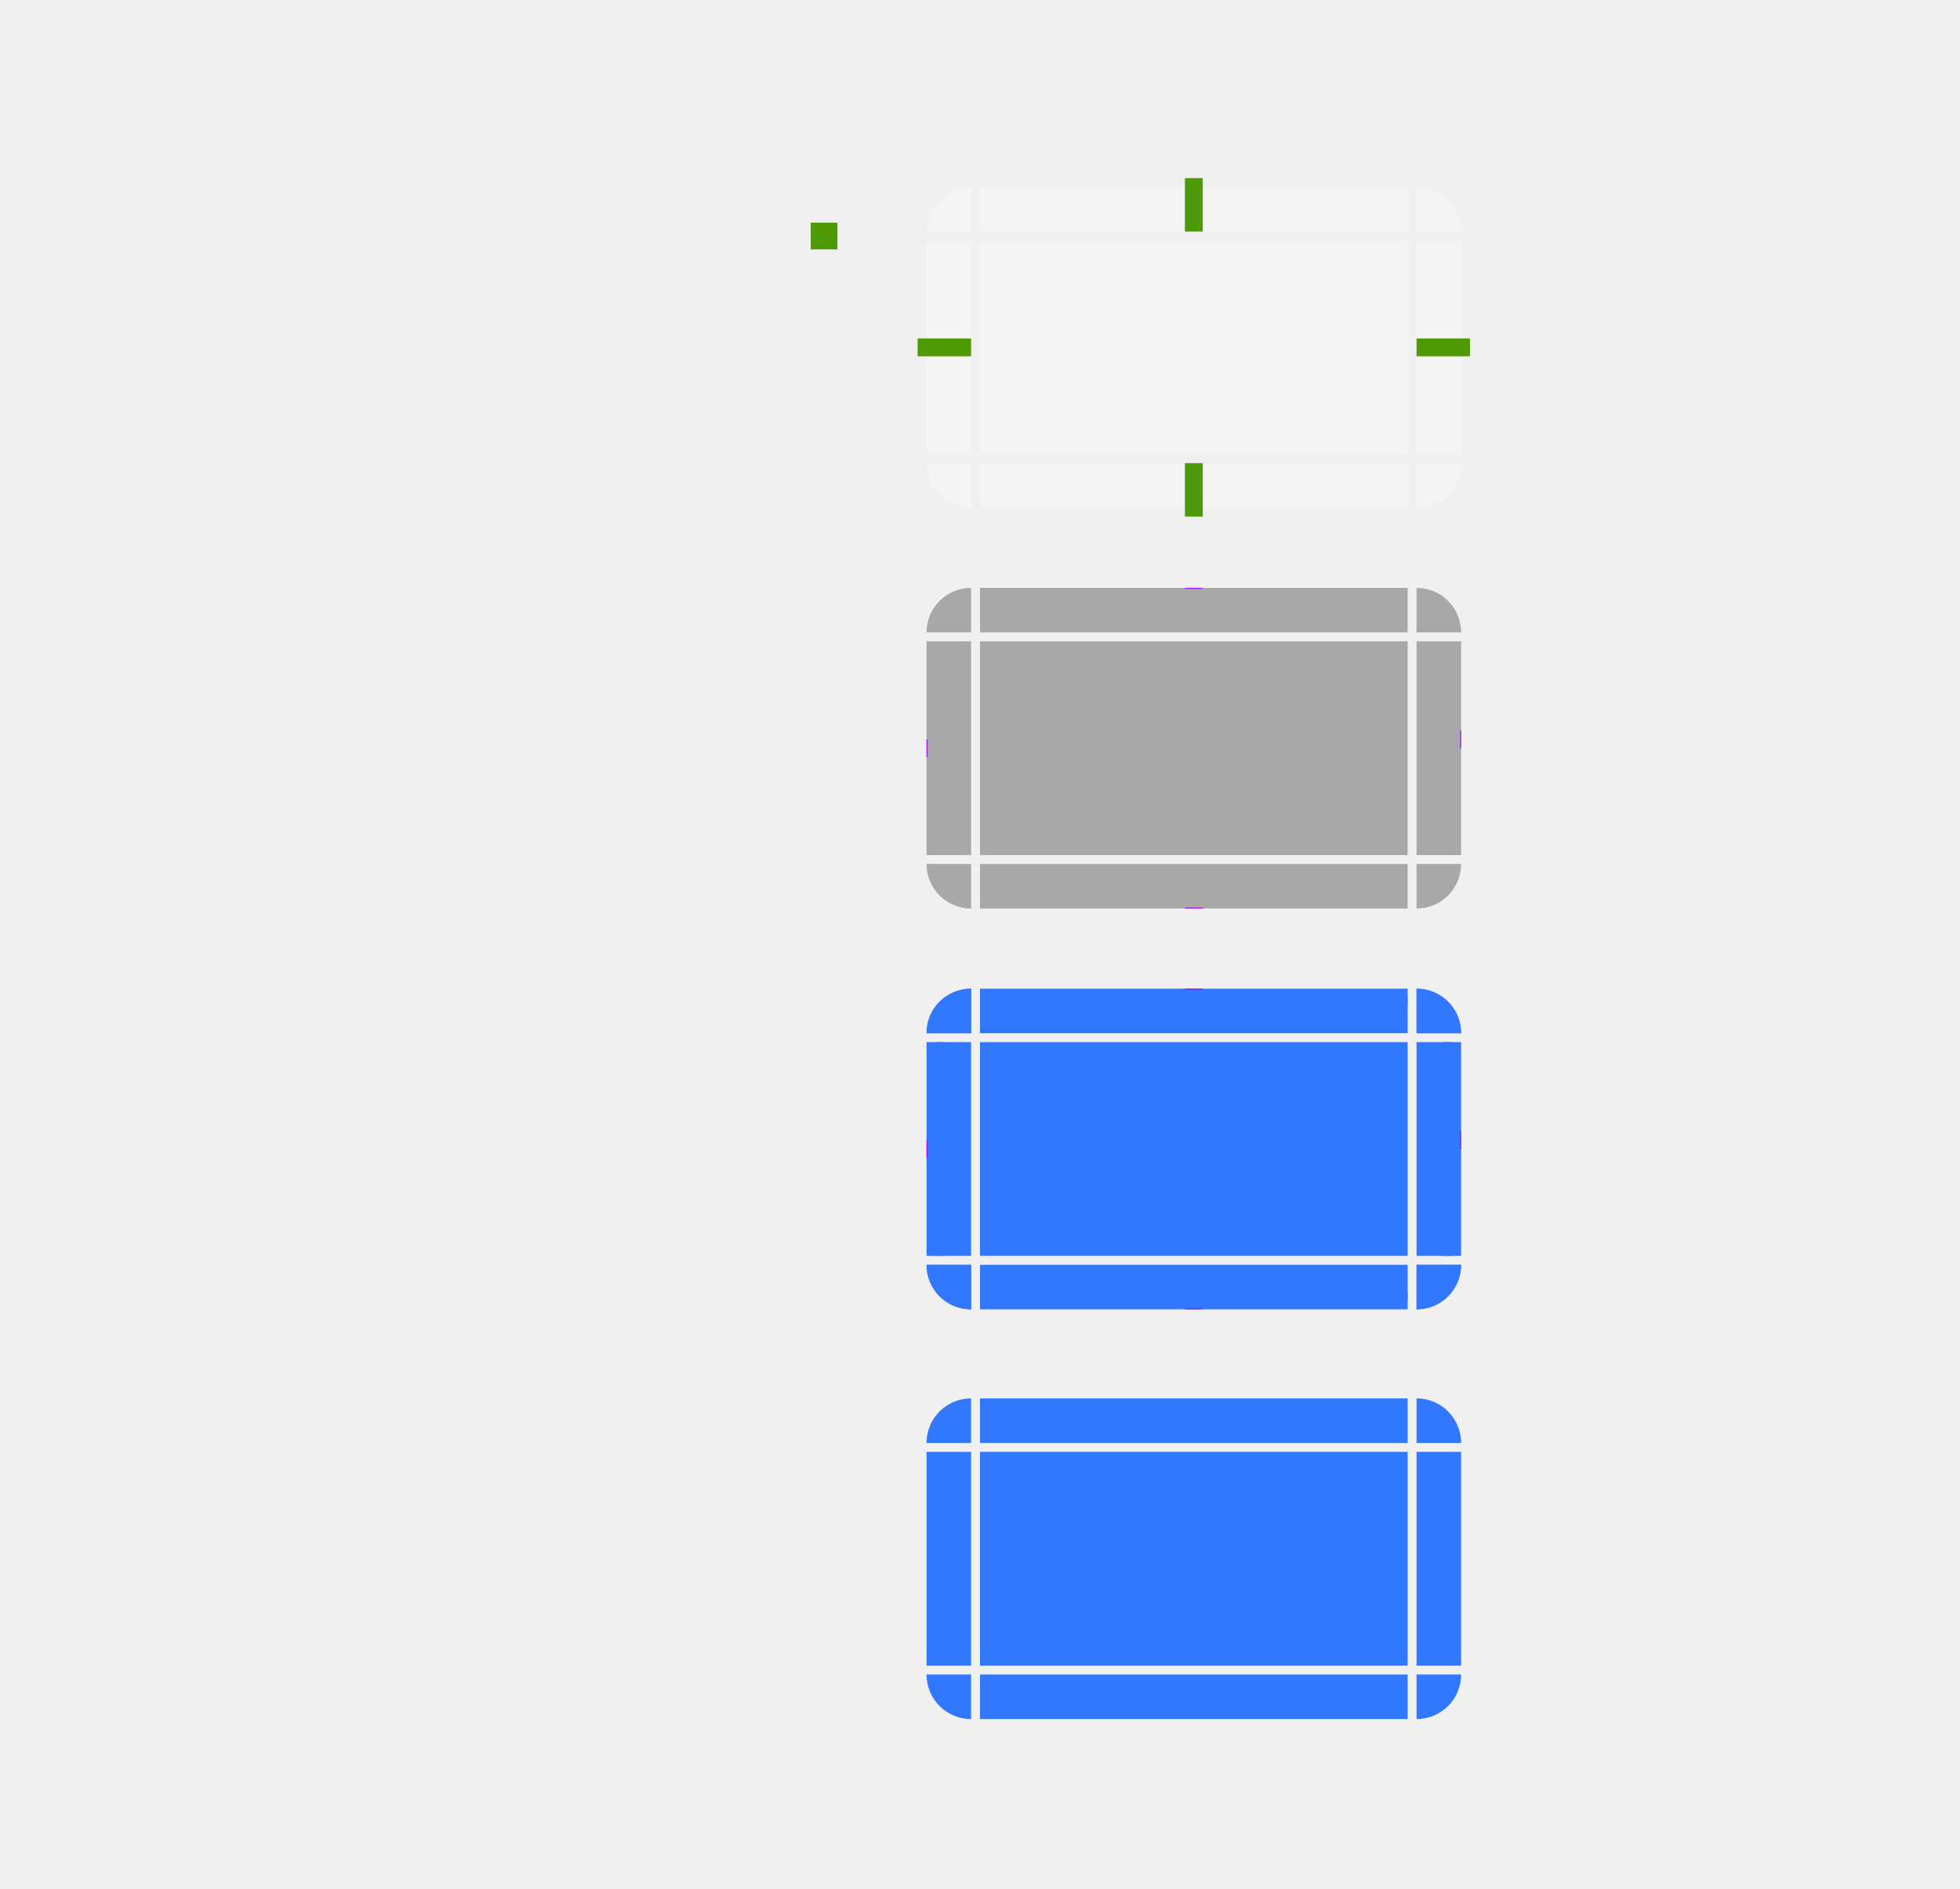
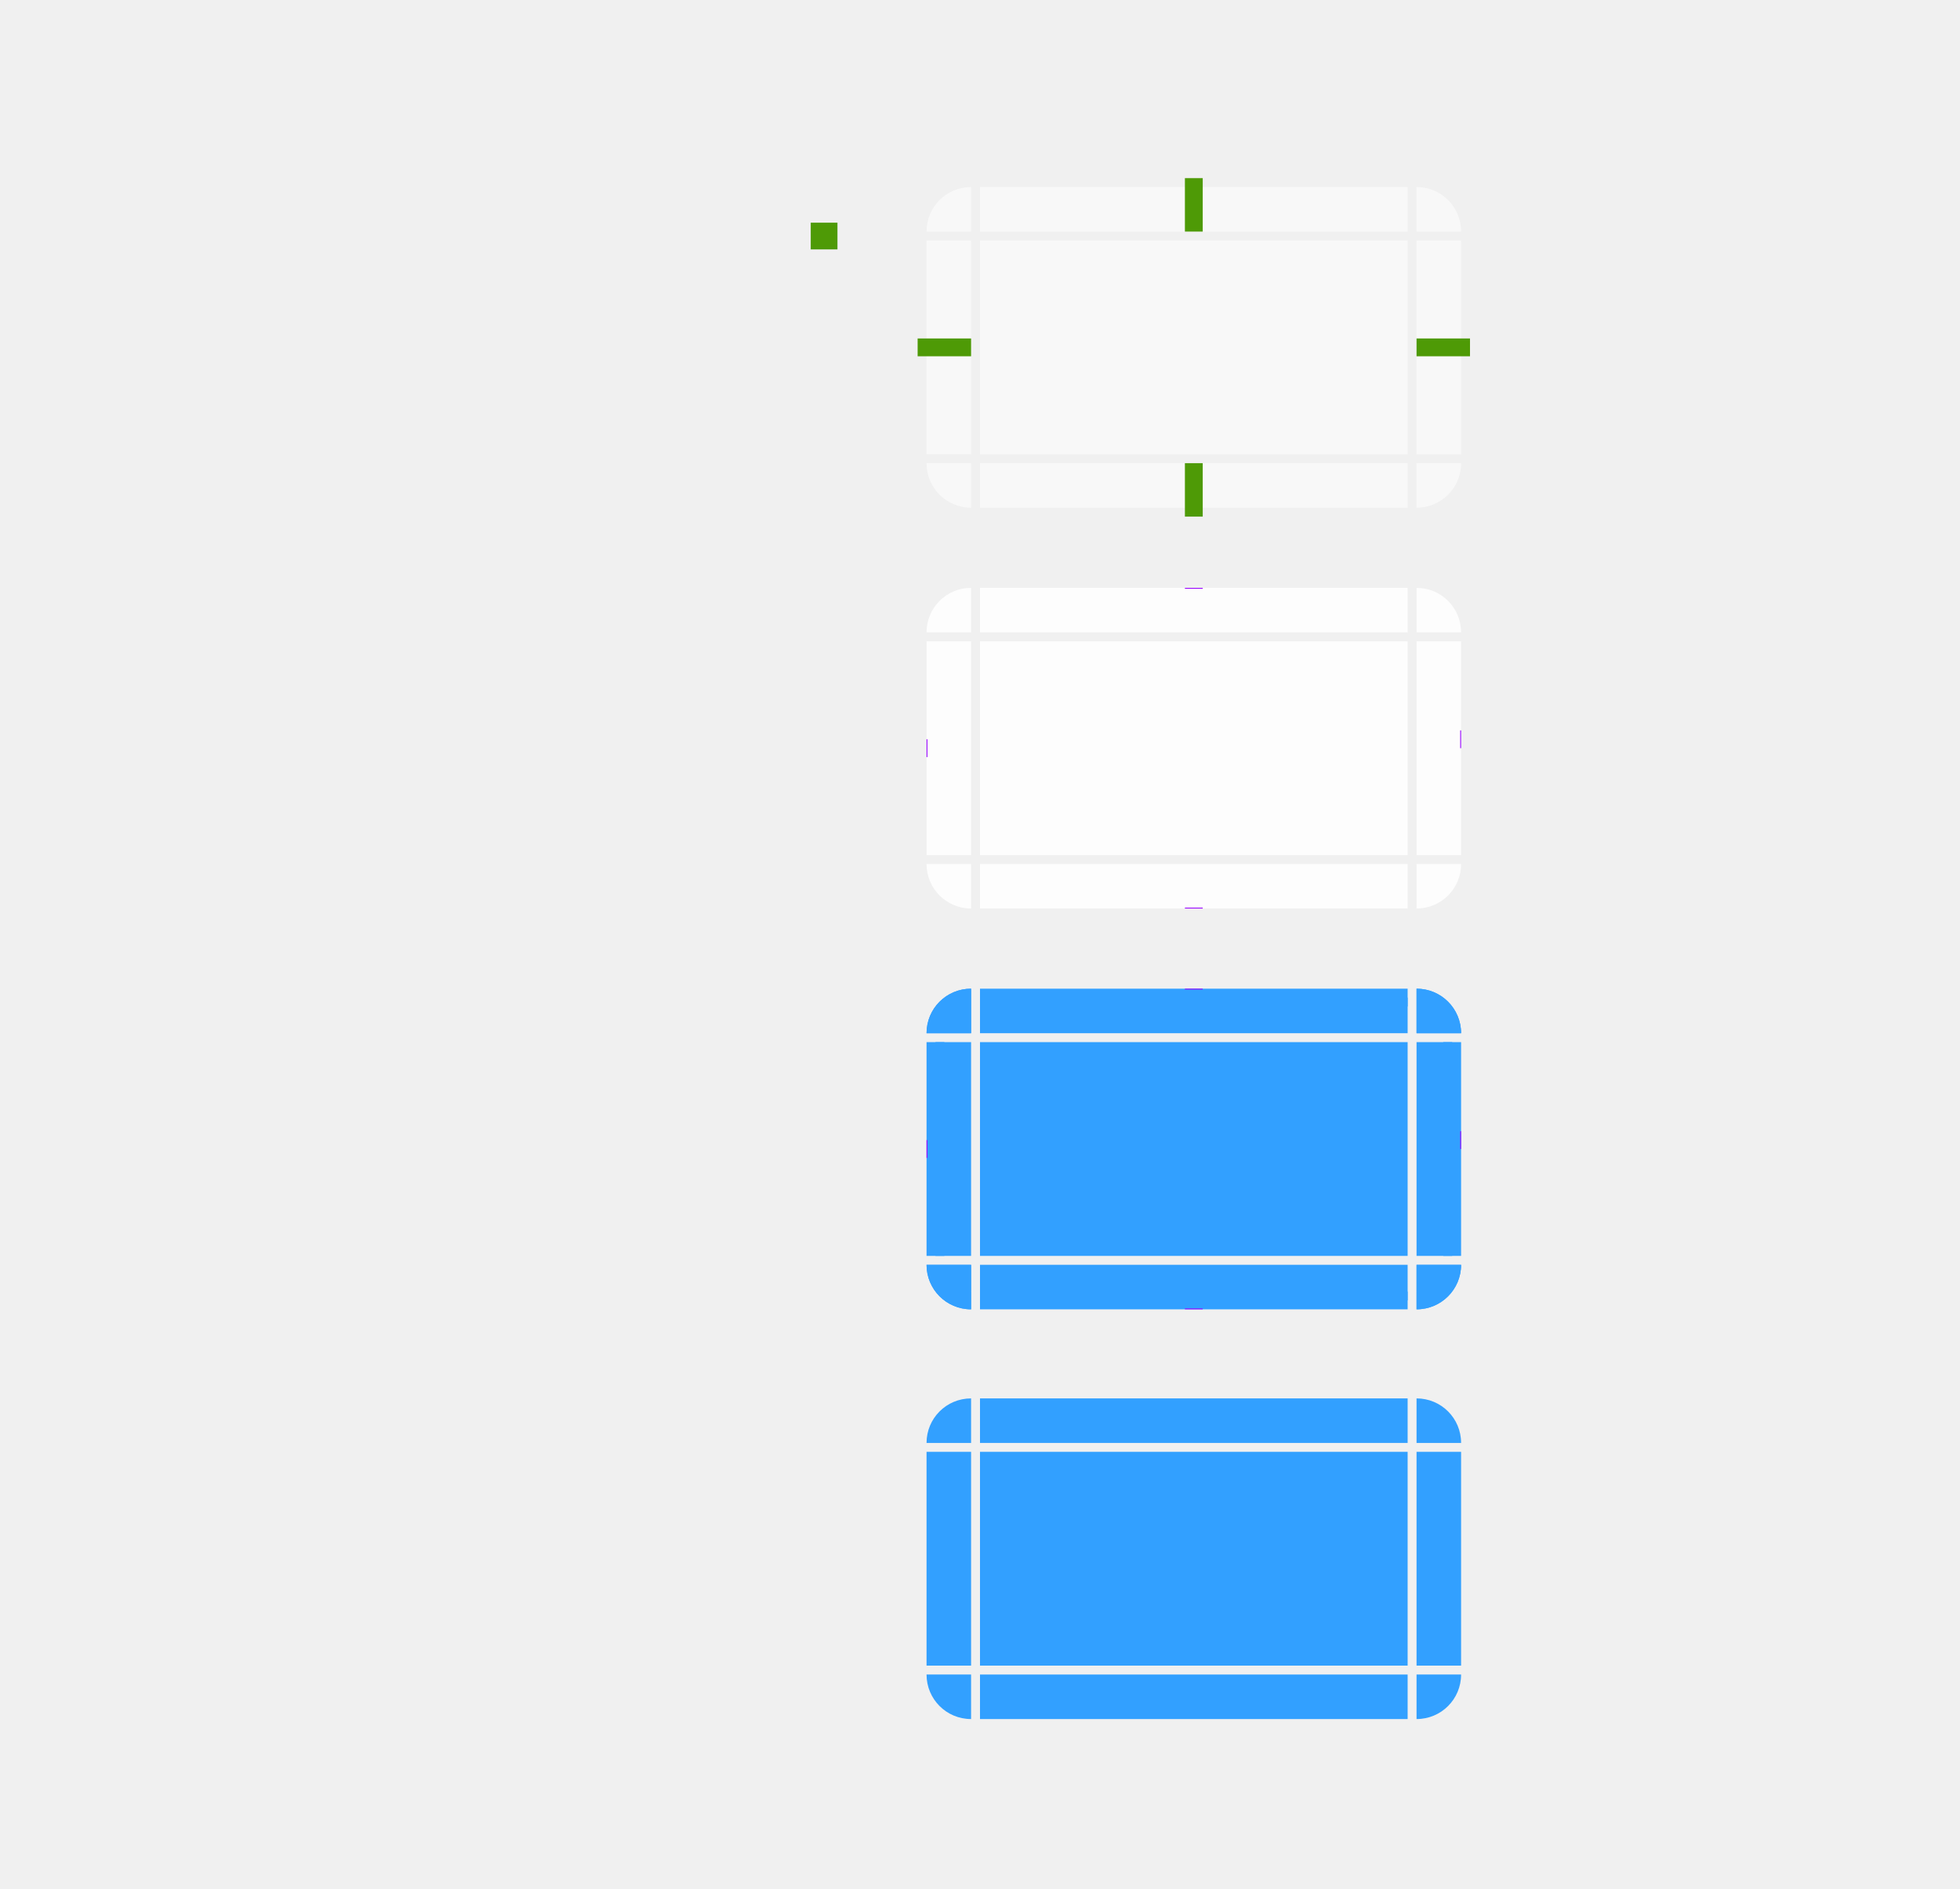
<svg xmlns="http://www.w3.org/2000/svg" xmlns:xlink="http://www.w3.org/1999/xlink" width="220" height="212" version="1.0" id="svg414">
  <defs id="defs18">
    <linearGradient id="b">
      <stop stop-color="#fafafa" offset="0" id="stop2" />
      <stop stop-color="#fafafa" offset="1" id="stop4" />
      <stop stop-color="#afb4b9" stop-opacity=".314" offset="1" id="stop6" />
    </linearGradient>
    <linearGradient id="e">
      <stop stop-color="#0c6395" offset="0" id="stop9" />
      <stop stop-color="#3daeef" offset="1" id="stop11" />
    </linearGradient>
    <style id="current-color-scheme" type="text/css">.ColorScheme-Text {
        color:#31363b;
        stop-color:#31363b;
      }
      .ColorScheme-Background {
        color:#eff0f1;
        stop-color:#eff0f1;
      }
      .ColorScheme-Highlight {
        color:#3daee9;
        stop-color:#3daee9;
      }
      .ColorScheme-ViewText {
        color:#31363b;
        stop-color:#31363b;
      }
      .ColorScheme-ViewBackground {
        color:#fcfcfc;
        stop-color:#fcfcfc;
      }
      .ColorScheme-ViewHover {
        color:#93cee9;
        stop-color:#93cee9;
      }
      .ColorScheme-ViewFocus{
        color:#3daee9;
        stop-color:#3daee9;
      }
      .ColorScheme-ButtonText {
        color:#31363b;
        stop-color:#31363b;
      }
      .ColorScheme-ButtonBackground {
        color:#eff0f1;
        stop-color:#eff0f1;
      }
      .ColorScheme-ButtonHover {
        color:#93cee9;
        stop-color:#93cee9;
      }
      .ColorScheme-ButtonFocus{
        color:#3daee9;
        stop-color:#3daee9;
      }</style>
    <linearGradient id="a" x1="216" x2="216" y1="107" y2="110" gradientUnits="userSpaceOnUse" xlink:href="#e" />
    <linearGradient id="d" x1="160" x2="160" y1="-159" y2="-138" gradientTransform="translate(-879.81 948.58)" gradientUnits="userSpaceOnUse" xlink:href="#b" />
    <linearGradient id="c" x1="160" x2="160" y1="-159" y2="-138" gradientTransform="translate(-823.81 948.58)" gradientUnits="userSpaceOnUse" xlink:href="#b" />
  </defs>
  <rect style="fill:#4e9a06" ry="0" height="3" width="3" y="25" x="91" id="normal-hint-compose-over-border" />
-   <path style="color:#3daee6;opacity:0.3;fill:#000000;stroke-width:0.707;fill-opacity:1" d="M 110,72 V 96 h 48 V 72 Z" class="ColorScheme-Highlight" id="hover-center" />
+   <path style="color:#3daee6;opacity:0.85;fill:#ffffff;stroke-width:0.707;fill-opacity:1" d="M 110,72 V 96 h 48 V 72 Z" class="ColorScheme-Highlight" id="hover-center" />
  <g transform="translate(-81.14,-758.86)" id="hover-topleft" style="opacity:1">
-     <path style="color:#3daee6;opacity:0.3;fill:#000000;stroke-width:1.25;fill-opacity:1" d="m 190.14,824.86 c -2.77,0 -5,2.23 -5,5 h 5 z" id="path5201" />
+     <path style="color:#3daee6;opacity:0.85;fill:#ffffff;stroke-width:1.25;fill-opacity:1" d="m 190.14,824.86 c -2.77,0 -5,2.23 -5,5 h 5 z" id="path5201" />
    <path style="color:#3daee6;opacity:1;fill:none;stroke-width:1.5" d="M 109 65 C 105.676 65 103 67.676 103 71 L 105 71 C 105 68.784 106.784 67 109 67 L 109 65 z " transform="translate(81.14,758.86)" id="path2151" />
    <path style="color:#3daee6;opacity:0;fill:#8ab4f8;stroke-width:1.25;fill-opacity:1" d="M 109 66 C 106.23 66 104 68.23 104 71 L 106 71 C 106 69.338 107.338 68 109 68 L 109 66 z " transform="translate(81.14,758.86)" id="path10-91" />
  </g>
  <g transform="matrix(0.3664122,0,0,1,40.33041,-758.86)" id="hover-top" style="opacity:1">
-     <path style="color:#3daee6;opacity:0.3;fill:#000000;fill-opacity:1;stroke-width:1.118" id="path13-26" d="M 190.14,824.86 V 829.86 h 131 v -5 z" class="ColorScheme-Highlight" />
+     <path style="color:#3daee6;opacity:0.85;fill:#ffffff;fill-opacity:1;stroke-width:1.118" id="path13-26" d="M 190.14,824.86 V 829.86 h 131 v -5 z" class="ColorScheme-Highlight" />
    <path class="ColorScheme-Highlight" d="M 190.14,823.86 V 825.86 h 131 v -2 z" id="path2149" style="color:#3daee6;opacity:1;fill:none;stroke-width:0.707" />
    <path style="color:#3daee6;opacity:0;fill:#8ab4f8;stroke-width:0.707;fill-opacity:1" id="path4403" d="m 190.14,824.86 v 2 h 131 v -2 z" class="ColorScheme-Highlight" />
  </g>
  <use x="0" y="0" xlink:href="#hover-topleft" id="hover-topright" transform="matrix(-1,0,0,1,268,0)" width="100%" height="100%" />
  <use x="0" y="0" xlink:href="#hover-top" id="hover-left" transform="matrix(0,-0.5000001,1,0,37.99997,151)" width="100%" height="100%" />
  <use x="0" y="0" xlink:href="#hover-top" id="hover-right" transform="matrix(0,0.5,-1,0,230,16.99998)" width="100%" height="100%" />
  <use x="0" y="0" xlink:href="#hover-top" id="hover-bottom" transform="matrix(1,0,0,-1,-2.6708e-5,168)" width="100%" height="100%" />
  <use x="0" y="0" xlink:href="#hover-topleft" id="hover-bottomleft" transform="matrix(1,0,0,-1,-4.7e-7,168)" width="100%" height="100%" />
  <use x="0" y="0" xlink:href="#hover-topleft" id="hover-bottomright" transform="rotate(-180,134,84)" width="100%" height="100%" />
  <rect style="fill:#9a06ff;stroke-width:0.316" height="0.1" width="2" y="66" x="133" id="hover-hint-top-margin" />
  <rect style="fill:#9a06ff;stroke-width:0.224" height="0.1" width="2" y="163.9" x="-84" transform="rotate(-90)" id="hover-hint-right-margin" />
  <rect style="fill:#9a06ff;stroke-width:0.224" height="0.1" width="2" y="104" x="-85" transform="rotate(-90)" id="hover-hint-left-margin" />
  <rect style="fill:#9a06ff;stroke-width:0.183" id="hover-hint-bottom-margin" x="133" y="101.9" width="2" height="0.1" />
-   <path style="color:#3daee6;opacity:0.25;fill:#ffffff;stroke-width:0.707;fill-opacity:1" d="m 110,27 v 24 h 48 V 27 Z" class="ColorScheme-Highlight" id="normal-center" />
+   <path style="color:#3daee6;opacity:0.55;fill:#ffffff;stroke-width:0.707;fill-opacity:1" d="m 110,27 v 24 h 48 V 27 Z" class="ColorScheme-Highlight" id="normal-center" />
  <g transform="translate(-81.14,-803.86)" id="normal-topleft" style="opacity:1">
    <path style="color:#3daee6;opacity:1;fill:none;stroke-width:1.5" d="m 109,65 c -3.324,0 -6,2.676 -6,6 h 2 c 0,-2.216 1.784,-4 4,-4 z" transform="translate(81.14,758.86)" id="path2151-9-5" />
-     <path style="color:#3daee6;opacity:0.25;fill:#ffffff;stroke-width:1.25;fill-opacity:1" d="m 190.14,824.86 c -2.77,0 -5,2.23 -5,5 h 5 z" id="path10-91-9-7" />
+     <path style="color:#3daee6;opacity:0.55;fill:#ffffff;stroke-width:1.25;fill-opacity:1" d="m 190.14,824.86 c -2.77,0 -5,2.23 -5,5 h 5 z" id="path10-91-9-7" />
  </g>
  <g transform="matrix(0.3664122,0,0,1,40.33039,-803.86)" id="normal-top" style="opacity:1">
-     <path style="color:#3daee6;opacity:0.25;fill:#ffffff;stroke-width:1.118;fill-opacity:1" id="path13-26-1-3" d="M 190.14,824.86 V 829.86 h 131 v -5 z" class="ColorScheme-Highlight" />
+     <path style="color:#3daee6;opacity:0.55;fill:#ffffff;stroke-width:1.118;fill-opacity:1" id="path13-26-1-3" d="M 190.14,824.86 V 829.86 h 131 v -5 z" class="ColorScheme-Highlight" />
    <path class="ColorScheme-Highlight" d="M 190.14,823.86 V 825.86 h 131 v -2 z" id="path2149-9-6" style="color:#3daee6;opacity:1;fill:none;stroke-width:0.707" />
  </g>
  <g style="opacity:1" id="normal-topright" transform="matrix(-1,0,0,1,349.14,-803.86)">
    <path id="path2794-2" transform="translate(81.14,758.86)" d="m 109,65 c -3.324,0 -6,2.676 -6,6 h 2 c 0,-2.216 1.784,-4 4,-4 z" style="color:#3daee6;opacity:1;fill:none;stroke-width:1.5" />
-     <path id="path2796-5" d="m 190.14,824.86 c -2.77,0 -5,2.23 -5,5 H 190.14 Z" style="color:#3daee6;opacity:0.25;fill:#ffffff;stroke-width:1.25;fill-opacity:1" />
+     <path id="path2796-5" d="m 190.14,824.86 c -2.77,0 -5,2.23 -5,5 H 190.14 Z" style="color:#3daee6;opacity:0.55;fill:#ffffff;stroke-width:1.25;fill-opacity:1" />
  </g>
  <g style="opacity:1" id="normal-left" transform="matrix(0,-0.1832061,1,0,-720.86,85.83475)">
-     <path class="ColorScheme-Highlight" d="M 190.14,824.86 V 829.86 h 131 v -5 z" id="path2824-8" style="color:#3daee6;opacity:0.25;fill:#ffffff;stroke-width:1.118;fill-opacity:1" />
+     <path class="ColorScheme-Highlight" d="M 190.14,824.86 V 829.86 h 131 v -5 z" id="path2824-8" style="color:#3daee6;opacity:0.55;fill:#ffffff;stroke-width:1.118;fill-opacity:1" />
    <path style="color:#3daee6;opacity:1;fill:none;stroke-width:0.707" id="path2826-2" d="M 190.14,823.86 V 825.86 h 131 v -2 z" class="ColorScheme-Highlight" />
  </g>
  <g style="opacity:1" id="normal-right" transform="matrix(0,0.1832061,-1,0,988.86,-7.834834)">
-     <path class="ColorScheme-Highlight" d="M 190.14,824.86 V 829.86 h 131 v -5 z" id="path2812-5" style="color:#3daee6;opacity:0.25;fill:#ffffff;stroke-width:1.118;fill-opacity:1" />
+     <path class="ColorScheme-Highlight" d="M 190.14,824.86 V 829.86 h 131 v -5 z" id="path2812-5" style="color:#3daee6;opacity:0.55;fill:#ffffff;stroke-width:1.118;fill-opacity:1" />
    <path style="color:#3daee6;opacity:1;fill:none;stroke-width:0.707" id="path2814-6" d="M 190.14,823.86 V 825.86 h 131 v -2 z" class="ColorScheme-Highlight" />
  </g>
  <g style="opacity:1" id="normal-bottom" transform="matrix(0.3664122,0,0,-1,40.33038,881.8599)">
-     <path class="ColorScheme-Highlight" d="m 190.14,824.86 v 5 h 131 v -5 z" id="path2818-7" style="color:#3daee6;opacity:0.25;fill:#ffffff;stroke-width:1.118;fill-opacity:1" />
+     <path class="ColorScheme-Highlight" d="m 190.14,824.86 v 5 h 131 v -5 z" id="path2818-7" style="color:#3daee6;opacity:0.55;fill:#ffffff;stroke-width:1.118;fill-opacity:1" />
    <path style="color:#3daee6;opacity:1;fill:none;stroke-width:0.707" id="path2820-5" d="M 190.14,823.86 V 825.86 h 131 v -2 z" class="ColorScheme-Highlight" />
  </g>
  <g style="opacity:1" id="normal-bottomleft" transform="matrix(1,0,0,-1,-81.14002,881.8599)">
    <path id="path2806-9" transform="translate(81.14,758.86)" d="m 109,65 c -3.324,0 -6,2.676 -6,6 h 2 c 0,-2.216 1.784,-4 4,-4 z" style="color:#3daee6;opacity:1;fill:none;stroke-width:1.5" />
-     <path id="path2808-3" d="m 190.14,824.86 c -2.77,0 -5,2.23 -5,5 H 190.14 Z" style="color:#3daee6;opacity:0.25;fill:#ffffff;stroke-width:1.25;fill-opacity:1" />
+     <path id="path2808-3" d="m 190.14,824.86 c -2.77,0 -5,2.23 -5,5 H 190.14 Z" style="color:#3daee6;opacity:0.55;fill:#ffffff;stroke-width:1.25;fill-opacity:1" />
  </g>
  <g style="opacity:1" id="normal-bottomright" transform="rotate(180,174.57,440.93)">
    <path id="path2800-1" transform="translate(81.14,758.86)" d="m 109,65 c -3.324,0 -6,2.676 -6,6 h 2 c 0,-2.216 1.784,-4 4,-4 z" style="color:#3daee6;opacity:1;fill:none;stroke-width:1.5" />
-     <path id="path2802-8" d="m 190.14,824.86 c -2.77,0 -5,2.23 -5,5 H 190.14 Z" style="color:#3daee6;opacity:0.25;fill:#ffffff;stroke-width:1.25;fill-opacity:1" />
-   </g>
-   <path style="color:#3daee6;opacity:1;fill:#3278ff;stroke-width:0.707;fill-opacity:1" d="m 110,163 v 24 h 48 v -24 z" class="ColorScheme-Highlight" id="pressed-center" />
+     <path id="path2802-8" d="m 190.14,824.86 c -2.77,0 -5,2.23 -5,5 H 190.14 Z" style="color:#3daee6;opacity:0.55;fill:#ffffff;stroke-width:1.25;fill-opacity:1" />
+   </g>
+   <path style="color:#3daee6;opacity:1;fill:#32a0ff;stroke-width:0.707;fill-opacity:1" d="m 110,163 v 24 h 48 v -24 z" class="ColorScheme-Highlight" id="pressed-center" />
  <g transform="translate(-81.14,-667.86)" id="pressed-topleft" style="opacity:1">
    <path style="color:#3daee6;opacity:1;fill:none;stroke-width:1.5" d="m 109,65 c -3.324,0 -6,2.676 -6,6 h 2 c 0,-2.216 1.784,-4 4,-4 z" transform="translate(81.14,758.86)" id="path2151-9-5-9" />
-     <path style="color:#3daee6;opacity:1;fill:#3278ff;stroke-width:1.25;fill-opacity:1" d="m 190.14,824.86 c -2.77,0 -5,2.23 -5,5 h 5 z" id="path10-91-9-7-7" />
+     <path style="color:#3daee6;opacity:1;fill:#32a0ff;stroke-width:1.25;fill-opacity:1" d="m 190.14,824.86 c -2.77,0 -5,2.23 -5,5 h 5 z" id="path10-91-9-7-7" />
  </g>
  <g transform="matrix(0.3664122,0,0,1,40.33038,-667.86)" id="pressed-top" style="opacity:1">
-     <path style="color:#3daee6;opacity:1;fill:#3278ff;stroke-width:1.118;fill-opacity:1" id="path13-26-1-3-6" d="M 190.14,824.86 V 829.86 h 131 v -5 z" class="ColorScheme-Highlight" />
+     <path style="color:#3daee6;opacity:1;fill:#32a0ff;stroke-width:1.118;fill-opacity:1" id="path13-26-1-3-6" d="M 190.14,824.86 V 829.86 h 131 v -5 z" class="ColorScheme-Highlight" />
    <path class="ColorScheme-Highlight" d="M 190.14,823.86 V 825.86 h 131 v -2 z" id="path2149-9-6-2" style="color:#3daee6;opacity:1;fill:none;stroke-width:0.707" />
  </g>
  <g style="opacity:1" id="pressed-topright" transform="matrix(-1,0,0,1,349.14,-667.86)">
    <path id="path2794-2-7" transform="translate(81.14,758.86)" d="m 109,65 c -3.324,0 -6,2.676 -6,6 h 2 c 0,-2.216 1.784,-4 4,-4 z" style="color:#3daee6;opacity:1;fill:none;stroke-width:1.5" />
-     <path id="path2796-5-7" d="m 190.14,824.86 c -2.77,0 -5,2.23 -5,5 h 5 z" style="color:#3daee6;opacity:1;fill:#3278ff;stroke-width:1.25;fill-opacity:1" />
+     <path id="path2796-5-7" d="m 190.14,824.86 c -2.77,0 -5,2.23 -5,5 h 5 z" style="color:#3daee6;opacity:1;fill:#32a0ff;stroke-width:1.25;fill-opacity:1" />
  </g>
  <g style="opacity:1" id="pressed-left" transform="matrix(0,-0.1832061,1,0,-720.86,221.8347)">
-     <path class="ColorScheme-Highlight" d="M 190.14,824.86 V 829.86 h 131 v -5 z" id="path2824-8-5" style="color:#3daee6;opacity:1;fill:#3278ff;stroke-width:1.118;fill-opacity:1" />
+     <path class="ColorScheme-Highlight" d="M 190.14,824.86 V 829.86 h 131 v -5 z" id="path2824-8-5" style="color:#3daee6;opacity:1;fill:#32a0ff;stroke-width:1.118;fill-opacity:1" />
    <path style="color:#3daee6;opacity:1;fill:none;stroke-width:0.707" id="path2826-2-7" d="M 190.14,823.86 V 825.86 h 131 v -2 z" class="ColorScheme-Highlight" />
  </g>
  <g style="opacity:1" id="pressed-right" transform="matrix(0,0.1832061,-1,0,988.8599,128.1651)">
-     <path class="ColorScheme-Highlight" d="M 190.14,824.86 V 829.86 h 131 v -5 z" id="path2812-5-0" style="color:#3daee6;opacity:1;fill:#3278ff;stroke-width:1.118;fill-opacity:1" />
+     <path class="ColorScheme-Highlight" d="M 190.14,824.86 V 829.86 h 131 v -5 z" id="path2812-5-0" style="color:#3daee6;opacity:1;fill:#32a0ff;stroke-width:1.118;fill-opacity:1" />
    <path style="color:#3daee6;opacity:1;fill:none;stroke-width:0.707" id="path2814-6-9" d="M 190.14,823.86 V 825.86 h 131 v -2 z" class="ColorScheme-Highlight" />
  </g>
  <g style="opacity:1" id="pressed-bottom" transform="matrix(0.3664122,0,0,-1,40.33038,1017.86)">
-     <path class="ColorScheme-Highlight" d="M 190.14,824.86 V 829.86 h 131 v -5 z" id="path2818-7-0" style="color:#3daee6;opacity:1;fill:#3278ff;stroke-width:1.118;fill-opacity:1" />
+     <path class="ColorScheme-Highlight" d="M 190.14,824.86 V 829.86 h 131 v -5 z" id="path2818-7-0" style="color:#3daee6;opacity:1;fill:#32a0ff;stroke-width:1.118;fill-opacity:1" />
    <path style="color:#3daee6;opacity:1;fill:none;stroke-width:0.707" id="path2820-5-9" d="M 190.14,823.86 V 825.86 h 131 v -2 z" class="ColorScheme-Highlight" />
  </g>
  <g style="opacity:1" id="pressed-bottomleft" transform="matrix(1,0,0,-1,-81.14002,1017.86)">
    <path id="path2806-9-9" transform="translate(81.14,758.86)" d="m 109,65 c -3.324,0 -6,2.676 -6,6 h 2 c 0,-2.216 1.784,-4 4,-4 z" style="color:#3daee6;opacity:1;fill:none;stroke-width:1.5" />
-     <path id="path2808-3-3" d="m 190.14,824.86 c -2.77,0 -5,2.23 -5,5 H 190.14 Z" style="color:#3daee6;opacity:1;fill:#3278ff;stroke-width:1.25;fill-opacity:1" />
+     <path id="path2808-3-3" d="m 190.14,824.86 c -2.77,0 -5,2.23 -5,5 H 190.14 Z" style="color:#3daee6;opacity:1;fill:#32a0ff;stroke-width:1.25;fill-opacity:1" />
  </g>
  <g style="opacity:1" id="pressed-bottomright" transform="rotate(180,174.57,508.93)">
    <path id="path2800-1-0" transform="translate(81.14,758.86)" d="m 109,65 c -3.324,0 -6,2.676 -6,6 h 2 c 0,-2.216 1.784,-4 4,-4 z" style="color:#3daee6;opacity:1;fill:none;stroke-width:1.5" />
-     <path id="path2802-8-6" d="m 190.14,824.86 c -2.77,0 -5,2.23 -5,5 H 190.14 Z" style="color:#3daee6;opacity:1;fill:#3278ff;stroke-width:1.25;fill-opacity:1" />
-   </g>
-   <path style="color:#3daee6;opacity:1;fill:#3278ff;stroke-width:0.707;fill-opacity:1" d="m 110,117 v 24 h 48 V 117 Z" class="ColorScheme-Highlight" id="focus-center" />
+     <path id="path2802-8-6" d="m 190.14,824.86 c -2.77,0 -5,2.23 -5,5 H 190.14 Z" style="color:#3daee6;opacity:1;fill:#32a0ff;stroke-width:1.25;fill-opacity:1" />
+   </g>
+   <path style="color:#3daee6;opacity:1;fill:#32a0ff;stroke-width:0.707;fill-opacity:1" d="m 110,117 v 24 h 48 V 117 Z" class="ColorScheme-Highlight" id="focus-center" />
  <g transform="translate(-81.14,-713.86)" id="focus-topleft" style="opacity:1">
-     <path style="color:#3daee6;opacity:1;fill:#3278ff;stroke-width:1.25;fill-opacity:1" d="m 190.14,824.86 c -2.77,0 -5,2.23 -5,5 h 5 z" id="path5203" />
+     <path style="color:#3daee6;opacity:1;fill:#32a0ff;stroke-width:1.25;fill-opacity:1" d="m 190.14,824.86 c -2.77,0 -5,2.23 -5,5 h 5 z" id="path5203" />
    <path style="color:#3daee6;opacity:1;fill:none;stroke-width:1.5" d="m 109,65 c -3.324,0 -6,2.676 -6,6 h 2 c 0,-2.216 1.784,-4 4,-4 z" transform="translate(81.14,758.86)" id="path2151-0" />
-     <path style="color:#3daee6;opacity:1;fill:#3278ff;stroke-width:1.25;fill-opacity:1" d="m 109,66 c -2.77,0 -5,2.23 -5,5 h 2 c 0,-1.662 1.338,-3 3,-3 z" transform="translate(81.14,758.86)" id="path10-91-3" />
-     <path id="path4405-2" d="m 190.14,826.86 c -1.662,0 -3,1.338 -3,3 h 3 z" style="color:#3daee6;opacity:1;fill:#3278ff;stroke-width:0.75;fill-opacity:1" />
+     <path style="color:#3daee6;opacity:1;fill:#32a0ff;stroke-width:1.25;fill-opacity:1" d="m 109,66 c -2.77,0 -5,2.23 -5,5 h 2 c 0,-1.662 1.338,-3 3,-3 z" transform="translate(81.14,758.86)" id="path10-91-3" />
+     <path id="path4405-2" d="m 190.14,826.86 c -1.662,0 -3,1.338 -3,3 h 3 z" style="color:#3daee6;opacity:1;fill:#32a0ff;stroke-width:0.75;fill-opacity:1" />
  </g>
  <g transform="matrix(0.3664122,0,0,1,40.33041,-713.86)" id="focus-top" style="opacity:1">
-     <path style="color:#3daee6;opacity:1;fill:#3278ff;fill-opacity:1" id="path13-26-3" d="m 190.14,825.86 v 4 h 131 v -4 z" class="ColorScheme-Highlight" />
+     <path style="color:#3daee6;opacity:1;fill:#32a0ff;fill-opacity:1" id="path13-26-3" d="m 190.14,825.86 v 4 h 131 v -4 z" class="ColorScheme-Highlight" />
    <path class="ColorScheme-Highlight" d="M 190.14,823.86 V 825.86 h 131 v -2 z" id="path2149-1" style="color:#3daee6;opacity:1;fill:none;stroke-width:0.707" />
-     <path style="color:#3daee6;opacity:1;fill:#3278ff;stroke-width:0.707;fill-opacity:1" id="path4403-3" d="m 190.14,824.86 v 2 h 131 v -2 z" class="ColorScheme-Highlight" />
+     <path style="color:#3daee6;opacity:1;fill:#32a0ff;stroke-width:0.707;fill-opacity:1" id="path4403-3" d="m 190.14,824.86 v 2 h 131 v -2 z" class="ColorScheme-Highlight" />
  </g>
  <g style="opacity:1" id="focus-topright" transform="matrix(-1,0,0,1,349.14,-713.86)">
-     <path id="path5205" d="m 190.14,824.86 c -2.77,0 -5,2.23 -5,5 H 190.14 Z" style="color:#3daee6;opacity:1;fill:#3278ff;stroke-width:1.25;fill-opacity:1" />
+     <path id="path5205" d="m 190.14,824.86 c -2.77,0 -5,2.23 -5,5 H 190.14 Z" style="color:#3daee6;opacity:1;fill:#32a0ff;stroke-width:1.25;fill-opacity:1" />
    <path id="path5070" transform="translate(81.14,758.86)" d="m 109,65 c -3.324,0 -6,2.676 -6,6 h 2 c 0,-2.216 1.784,-4 4,-4 z" style="color:#3daee6;opacity:1;fill:none;stroke-width:1.5" />
-     <path id="path5072" transform="translate(81.14,758.86)" d="m 109,66 c -2.77,0 -5,2.23 -5,5 h 2 c 0,-1.662 1.338,-3 3,-3 z" style="color:#3daee6;opacity:1;fill:#3278ff;stroke-width:1.25;fill-opacity:1" />
-     <path style="color:#3daee6;opacity:1;fill:#3278ff;stroke-width:0.75;fill-opacity:1" d="m 190.14,826.86 c -1.662,0 -3,1.338 -3,3 h 3 z" id="path5074" />
+     <path id="path5072" transform="translate(81.14,758.86)" d="m 109,66 c -2.77,0 -5,2.23 -5,5 h 2 c 0,-1.662 1.338,-3 3,-3 z" style="color:#3daee6;opacity:1;fill:#32a0ff;stroke-width:1.25;fill-opacity:1" />
+     <path style="color:#3daee6;opacity:1;fill:#32a0ff;stroke-width:0.75;fill-opacity:1" d="m 190.14,826.86 c -1.662,0 -3,1.338 -3,3 h 3 z" id="path5074" />
  </g>
  <g style="opacity:1" id="focus-left" transform="matrix(0,-0.1832061,1,0,-720.86,175.8348)">
-     <path class="ColorScheme-Highlight" d="m 190.14,825.86 v 4 h 131 v -4 z" id="path5062" style="color:#3daee6;opacity:1;fill:#3278ff;fill-opacity:1" />
+     <path class="ColorScheme-Highlight" d="m 190.14,825.86 v 4 h 131 v -4 z" id="path5062" style="color:#3daee6;opacity:1;fill:#32a0ff;fill-opacity:1" />
    <path style="color:#3daee6;opacity:1;fill:none;stroke-width:0.707" id="path5064" d="M 190.14,823.86 V 825.86 h 131 v -2 z" class="ColorScheme-Highlight" />
-     <path class="ColorScheme-Highlight" d="m 190.14,824.86 v 2 h 131 v -2 z" id="path5066" style="color:#3daee6;opacity:1;fill:#3278ff;stroke-width:0.707;fill-opacity:1" />
+     <path class="ColorScheme-Highlight" d="m 190.14,824.86 v 2 h 131 v -2 z" id="path5066" style="color:#3daee6;opacity:1;fill:#32a0ff;stroke-width:0.707;fill-opacity:1" />
  </g>
  <g style="opacity:1" id="focus-right" transform="matrix(0,0.1832061,-1,0,988.8599,82.16516)">
-     <path class="ColorScheme-Highlight" d="m 190.14,825.86 v 4 h 131 v -4 z" id="path5030" style="color:#3daee6;opacity:1;fill:#3278ff;fill-opacity:1" />
+     <path class="ColorScheme-Highlight" d="m 190.14,825.86 v 4 h 131 v -4 z" id="path5030" style="color:#3daee6;opacity:1;fill:#32a0ff;fill-opacity:1" />
    <path style="color:#3daee6;opacity:1;fill:none;stroke-width:0.707" id="path5032" d="M 190.14,823.86 V 825.86 h 131 v -2 z" class="ColorScheme-Highlight" />
-     <path class="ColorScheme-Highlight" d="m 190.14,824.86 v 2 h 131 v -2 z" id="path5034" style="color:#3daee6;opacity:1;fill:#3278ff;stroke-width:0.707;fill-opacity:1" />
+     <path class="ColorScheme-Highlight" d="m 190.14,824.86 v 2 h 131 v -2 z" id="path5034" style="color:#3daee6;opacity:1;fill:#32a0ff;stroke-width:0.707;fill-opacity:1" />
  </g>
  <g style="opacity:1" id="focus-bottom" transform="matrix(0.3664122,0,0,-1,40.33038,971.8599)">
-     <path class="ColorScheme-Highlight" d="m 190.14,825.86 v 4 h 131 v -4 z" id="path5046" style="color:#3daee6;opacity:1;fill:#3278ff;fill-opacity:1" />
+     <path class="ColorScheme-Highlight" d="m 190.14,825.86 v 4 h 131 v -4 z" id="path5046" style="color:#3daee6;opacity:1;fill:#32a0ff;fill-opacity:1" />
    <path style="color:#3daee6;opacity:1;fill:none;stroke-width:0.707" id="path5048" d="M 190.14,823.86 V 825.86 h 131 v -2 z" class="ColorScheme-Highlight" />
-     <path class="ColorScheme-Highlight" d="m 190.14,824.86 v 2 h 131 v -2 z" id="path5050" style="color:#3daee6;opacity:1;fill:#3278ff;stroke-width:0.707;fill-opacity:1" />
+     <path class="ColorScheme-Highlight" d="m 190.14,824.86 v 2 h 131 v -2 z" id="path5050" style="color:#3daee6;opacity:1;fill:#32a0ff;stroke-width:0.707;fill-opacity:1" />
  </g>
  <g style="opacity:1" id="focus-bottomleft" transform="matrix(1,0,0,-1,-81.14,971.8599)">
-     <path id="path5207" d="m 190.14,824.86 c -2.77,0 -5,2.23 -5,5 H 190.14 Z" style="color:#3daee6;opacity:1;fill:#3278ff;stroke-width:1.25;fill-opacity:1" />
+     <path id="path5207" d="m 190.14,824.86 c -2.77,0 -5,2.23 -5,5 H 190.14 Z" style="color:#3daee6;opacity:1;fill:#32a0ff;stroke-width:1.25;fill-opacity:1" />
    <path id="path5054" transform="translate(81.14,758.86)" d="m 109,65 c -3.324,0 -6,2.676 -6,6 h 2 c 0,-2.216 1.784,-4 4,-4 z" style="color:#3daee6;opacity:1;fill:none;stroke-width:1.5" />
-     <path id="path5056" transform="translate(81.14,758.86)" d="m 109,66 c -2.77,0 -5,2.23 -5,5 h 2 c 0,-1.662 1.338,-3 3,-3 z" style="color:#3daee6;opacity:1;fill:#3278ff;stroke-width:1.25;fill-opacity:1" />
-     <path style="color:#3daee6;opacity:1;fill:#3278ff;stroke-width:0.75;fill-opacity:1" d="m 190.14,826.86 c -1.662,0 -3,1.338 -3,3 h 3 z" id="path5058" />
+     <path id="path5056" transform="translate(81.14,758.86)" d="m 109,66 c -2.77,0 -5,2.23 -5,5 h 2 c 0,-1.662 1.338,-3 3,-3 z" style="color:#3daee6;opacity:1;fill:#32a0ff;stroke-width:1.25;fill-opacity:1" />
+     <path style="color:#3daee6;opacity:1;fill:#32a0ff;stroke-width:0.75;fill-opacity:1" d="m 190.14,826.86 c -1.662,0 -3,1.338 -3,3 h 3 z" id="path5058" />
  </g>
  <g style="opacity:1" id="focus-bottomright" transform="rotate(180,174.57,485.93)">
-     <path id="path5209" d="m 190.14,824.86 c -2.77,0 -5,2.23 -5,5 H 190.14 Z" style="color:#3daee6;opacity:1;fill:#3278ff;stroke-width:1.25;fill-opacity:1" />
+     <path id="path5209" d="m 190.14,824.86 c -2.77,0 -5,2.23 -5,5 H 190.14 Z" style="color:#3daee6;opacity:1;fill:#32a0ff;stroke-width:1.25;fill-opacity:1" />
    <path id="path5038" transform="translate(81.14,758.86)" d="m 109,65 c -3.324,0 -6,2.676 -6,6 h 2 c 0,-2.216 1.784,-4 4,-4 z" style="color:#3daee6;opacity:1;fill:none;stroke-width:1.5" />
-     <path id="path5040" transform="translate(81.14,758.86)" d="m 109,66 c -2.77,0 -5,2.23 -5,5 h 2 c 0,-1.662 1.338,-3 3,-3 z" style="color:#3daee6;opacity:1;fill:#3278ff;stroke-width:1.25;fill-opacity:1" />
-     <path style="color:#3daee6;opacity:1;fill:#3278ff;stroke-width:0.75;fill-opacity:1" d="m 190.14,826.86 c -1.662,0 -3,1.338 -3,3 h 3 z" id="path5042" />
+     <path id="path5040" transform="translate(81.14,758.86)" d="m 109,66 c -2.77,0 -5,2.23 -5,5 h 2 c 0,-1.662 1.338,-3 3,-3 z" style="color:#3daee6;opacity:1;fill:#32a0ff;stroke-width:1.25;fill-opacity:1" />
+     <path style="color:#3daee6;opacity:1;fill:#32a0ff;stroke-width:0.75;fill-opacity:1" d="m 190.14,826.86 c -1.662,0 -3,1.338 -3,3 h 3 z" id="path5042" />
  </g>
  <rect style="fill:#9a06ff;stroke-width:0.316" height="0.1" width="2" y="111" x="133" id="focus-hint-top-margin" />
  <rect style="fill:#9a06ff;stroke-width:0.224" height="0.1" width="2" y="163.9" x="-129" transform="rotate(-90)" id="focus-hint-right-margin" />
  <rect style="fill:#9a06ff;stroke-width:0.224" height="0.1" width="2" y="104" x="-130" transform="rotate(-90)" id="focus-hint-left-margin" />
  <rect style="fill:#9a06ff;stroke-width:0.183" id="focus-hint-bottom-margin" x="133" y="146.9" width="2" height="0.1" />
  <g id="toolbutton-hover-right" transform="matrix(-1.2,0,0,1,337.2,66.99999)" style="stroke-width:1.118">
    <path style="opacity:0.15;fill:#ffffff;stroke-width:1" d="m 362,-53 v 32 h 2 2 v -32 h -2 z" transform="matrix(-1.250001,0,0,1,503.5002,72.99998)" id="path120-68" />
  </g>
  <g id="toolbutton-hover-bottomright" transform="matrix(1.200008,0,0,1.200008,229.1997,-1135.64)" style="stroke-width:1.25">
    <g transform="matrix(-1,0,0,1,44,993.36)" id="g129-4" style="stroke-width:1.25">
      <path style="opacity:0.15;fill:#ffffff;stroke-width:1" d="m 362,-20 v 2 2 c 2.216,0 4,-1.784 4,-4 h -2 z" transform="matrix(-1.25,0,0,1.25,457.5,77.99999)" id="path1145-3" />
    </g>
  </g>
  <g id="toolbutton-hover-left" transform="matrix(1.200001,0,0,1,180.7999,66.99999)" style="stroke-width:1.118">
    <path style="opacity:0.15;fill:#ffffff;stroke-width:1" d="m 324,-53 v 32 h 2 2 v -32 h -2 z" transform="matrix(1.25,0,0,1,-359,72.99998)" id="path132-9" />
  </g>
  <rect transform="rotate(-90)" style="fill:#4e9a06;fill-opacity:1;fill-rule:nonzero;stroke:none;stroke-width:1.225" id="toolbutton-hover-hint-left-margin" width="2" height="6" x="-105" y="236" />
  <g style="fill:#565656;stroke-width:1.324" id="toolbutton-hover-bottom" transform="matrix(1,0,0,0.8561857,238,-775.8785)">
    <g style="stroke-width:1.324" transform="translate(-48,994.36)" id="g141-0">
      <path style="opacity:0.15;fill:#ffffff;stroke-width:1" d="m 329,-20 v 2 2 h 32 v -2 -2 z" transform="matrix(1,0,0,1.751968,-276,87.03933)" id="path137-6" />
    </g>
  </g>
  <g id="toolbutton-hover-bottomleft" transform="matrix(1.200008,0,0,1.200008,238.4,-1135.64)" style="stroke-width:1.25">
    <g transform="translate(-2,993.36)" id="g148-9" style="stroke-width:1.25">
      <path style="opacity:0.15;fill:#ffffff;stroke-width:1" d="m 324,-20 c 0,2.216 1.784,4 4,4 v -2 -2 h -2 z" transform="matrix(1.25,0,0,1.25,-405,77.99999)" id="path1147-26" />
    </g>
  </g>
  <g id="toolbutton-hover-top" transform="matrix(1,0,0,1.199992,238,-1126.424)" style="stroke-width:1.118">
    <g transform="translate(-48,988.36)" id="g157-4" style="stroke-width:1.118">
      <path style="opacity:0.15;fill:#ffffff;stroke-width:1" d="m 329,-58 v 2 2 h 32 v -2 -2 z" transform="matrix(1,0,0,1.25,-276,89.49997)" id="path151-95" />
    </g>
  </g>
  <g id="toolbutton-hover-topleft" transform="matrix(2.000007,0,0,2.000007,236,-1934.727)" style="stroke-width:0.75">
    <g transform="translate(-2,993.36)" id="g166-8" style="stroke-width:0.75">
      <path style="opacity:0.15;fill:#ffffff;stroke-width:1" d="m 328,-58 c -2.216,0 -4,1.784 -4,4 h 2 2 v -2 z" transform="matrix(0.7499978,0,0,0.7499978,-240.9993,57.4999)" id="path1149-71" />
    </g>
  </g>
  <g id="toolbutton-hover-topright" transform="matrix(1.199992,0,0,1.199992,229.2003,-1126.424)" style="stroke-width:1.25">
    <g transform="matrix(-1,0,0,1,44,993.36)" id="g175-2" style="stroke-width:1.25">
      <path style="opacity:0.15;fill:#ffffff;stroke-width:1" d="m 362,-58 v 2 2 h 2 2 c 0,-2.216 -1.784,-4 -4,-4 z" transform="matrix(-1.250001,0,0,1.250001,457.5002,84.5)" id="path1151-7" />
    </g>
  </g>
  <path style="opacity:0.15;fill:#ffffff;stroke-width:1" id="toolbutton-hover-center" d="M 275,119 V 87 h -32 v 32 z" />
  <rect y="80" x="258" height="6" width="2" id="toolbutton-hover-hint-top-margin" style="fill:#4e9a06;fill-opacity:1;fill-rule:nonzero;stroke:none;stroke-width:1.225" />
  <rect y="276" x="-104" height="6" width="2" id="toolbutton-hover-hint-right-margin" style="fill:#4e9a06;fill-opacity:1;fill-rule:nonzero;stroke:none;stroke-width:1.225" transform="rotate(-90)" />
  <rect style="fill:#4e9a06;fill-opacity:1;fill-rule:nonzero;stroke:none;stroke-width:1.225" id="toolbutton-hover-hint-bottom-margin" width="2" height="6" x="258" y="120" />
  <g id="toolbutton-pressed-right" transform="matrix(-1.200001,0,0,1,392.2,66.99988)" style="stroke-width:1.118">
    <path style="opacity:0.3;fill:#ffffff;fill-opacity:1;stroke-width:1" d="m 417,-53 v 32 h 2 2 v -32 h -2 z" transform="matrix(-1.250001,0,0,1,572.2503,73.00009)" id="path120-68-2" />
  </g>
  <g id="toolbutton-pressed-bottomright" transform="matrix(1.199998,0,0,1.199998,284.2001,-1135.63)" style="stroke-width:1.25">
    <g transform="matrix(-1,0,0,1,44,993.36)" id="g129-4-1" style="stroke-width:1.25">
      <path style="opacity:0.3;fill:#ffffff;fill-opacity:1;stroke-width:1" d="m 417,-20 v 2 2 c 2.216,0 4,-1.784 4,-4 h -2 z" transform="matrix(-1.25,0,0,1.25,526.25,78.00011)" id="path1145-3-0" />
    </g>
  </g>
  <g id="toolbutton-pressed-left" transform="matrix(1.200002,0,0,1,235.7999,66.99988)" style="stroke-width:1.118">
    <path style="opacity:0.3;fill:#ffffff;fill-opacity:1;stroke-width:1" d="m 379,-53 v 32 h 2 2 v -32 h -2 z" transform="matrix(1.25,0,0,1,-427.75,73.00009)" id="path132-9-1" />
  </g>
  <rect transform="rotate(-90)" style="fill:#4e9a06;fill-opacity:1;fill-rule:nonzero;stroke:none;stroke-width:1.225" id="toolbutton-pressed-hint-left-margin" width="2" height="6" x="-104" y="291" />
  <g style="fill:#565656;stroke-width:1.324" id="toolbutton-pressed-bottom" transform="matrix(1,0,0,0.8561857,293,-775.8786)">
    <g style="stroke-width:1.324" transform="translate(-48,994.36)" id="g141-0-9">
      <path style="opacity:0.3;fill:#ffffff;fill-opacity:1;stroke-width:1" d="m 384,-20 v 2 2 h 32 v -2 -2 z" transform="matrix(1,0,0,1.751968,-331,87.03947)" id="path137-6-4" />
    </g>
  </g>
  <g id="toolbutton-pressed-bottomleft" transform="matrix(1.200002,0,0,1.200002,293.4,-1135.634)" style="stroke-width:1.25">
    <g transform="translate(-2,993.36)" id="g148-9-0" style="stroke-width:1.25">
      <path style="opacity:0.3;fill:#ffffff;fill-opacity:1;stroke-width:1" d="m 379,-20 c 0,2.216 1.784,4 4,4 v -2 -2 h -2 z" transform="matrix(1.25,0,0,1.25,-473.75,78.00011)" id="path1147-26-9" />
    </g>
  </g>
  <g id="toolbutton-pressed-top" transform="matrix(1,0,0,1.199992,293,-1126.424)" style="stroke-width:1.118">
    <g transform="translate(-48,988.36)" id="g157-4-7" style="stroke-width:1.118">
      <path style="opacity:0.3;fill:#ffffff;fill-opacity:1;stroke-width:1" d="m 384,-58 v 2 2 h 32 v -2 -2 z" transform="matrix(1,0,0,1.25,-331,89.50009)" id="path151-95-7" />
    </g>
  </g>
  <g id="toolbutton-pressed-topleft" transform="matrix(2.000005,0,0,2.000005,291,-1934.725)" style="stroke-width:0.75">
    <g transform="translate(-2,993.36)" id="g166-8-1" style="stroke-width:0.75">
      <path style="opacity:0.3;fill:#ffffff;fill-opacity:1;stroke-width:1" d="m 383,-58 c -2.216,0 -4,1.784 -4,4 h 2 2 v -2 z" transform="matrix(0.7499978,0,0,0.7499978,-282.2491,57.4999)" id="path1149-71-5" />
    </g>
  </g>
  <g id="toolbutton-pressed-topright" transform="matrix(1.199992,0,0,1.199992,284.2003,-1126.424)" style="stroke-width:1.25">
    <g transform="matrix(-1,0,0,1,44,993.36)" id="g175-2-7" style="stroke-width:1.25">
      <path style="opacity:0.3;fill:#ffffff;fill-opacity:1;stroke-width:1" d="m 417,-58 v 2 2 h 2 2 c 0,-2.216 -1.784,-4 -4,-4 z" transform="matrix(-1.250001,0,0,1.250001,526.2503,84.50013)" id="path1151-7-7" />
    </g>
  </g>
  <path style="opacity:0.3;fill:#ffffff;fill-opacity:1;stroke-width:1" id="toolbutton-pressed-center" d="M 330,119 V 87 h -32 v 32 z" />
  <rect y="80" x="313" height="6" width="2" id="toolbutton-pressed-hint-top-margin" style="fill:#4e9a06;fill-opacity:1;fill-rule:nonzero;stroke:none;stroke-width:1.225" />
  <rect y="331" x="-103" height="6" width="2" id="toolbutton-pressed-hint-right-margin" style="fill:#4e9a06;fill-opacity:1;fill-rule:nonzero;stroke:none;stroke-width:1.225" transform="rotate(-90)" />
  <rect style="fill:#4e9a06;fill-opacity:1;fill-rule:nonzero;stroke:none;stroke-width:1.225" id="toolbutton-pressed-hint-bottom-margin" width="2" height="6" x="313" y="120" />
  <rect style="fill:#4e9a06;fill-opacity:1;fill-rule:nonzero;stroke:none;stroke-width:1" id="normal-hint-bottom-margin" width="2" height="6" x="133" y="52" />
  <rect y="20" x="133" height="6" width="2" id="normal-hint-top-margin" style="fill:#4e9a06;fill-opacity:1;fill-rule:nonzero;stroke:none;stroke-width:1" />
  <rect transform="rotate(-90)" style="fill:#4e9a06;fill-opacity:1;fill-rule:nonzero;stroke:none;stroke-width:1" id="normal-hint-left-margin" width="2" height="6" x="-40" y="103" />
  <rect y="159" x="-40" height="6" width="2" id="normal-hint-right-margin" style="fill:#4e9a06;fill-opacity:1;fill-rule:nonzero;stroke:none;stroke-width:1" transform="rotate(-90)" />
</svg>
